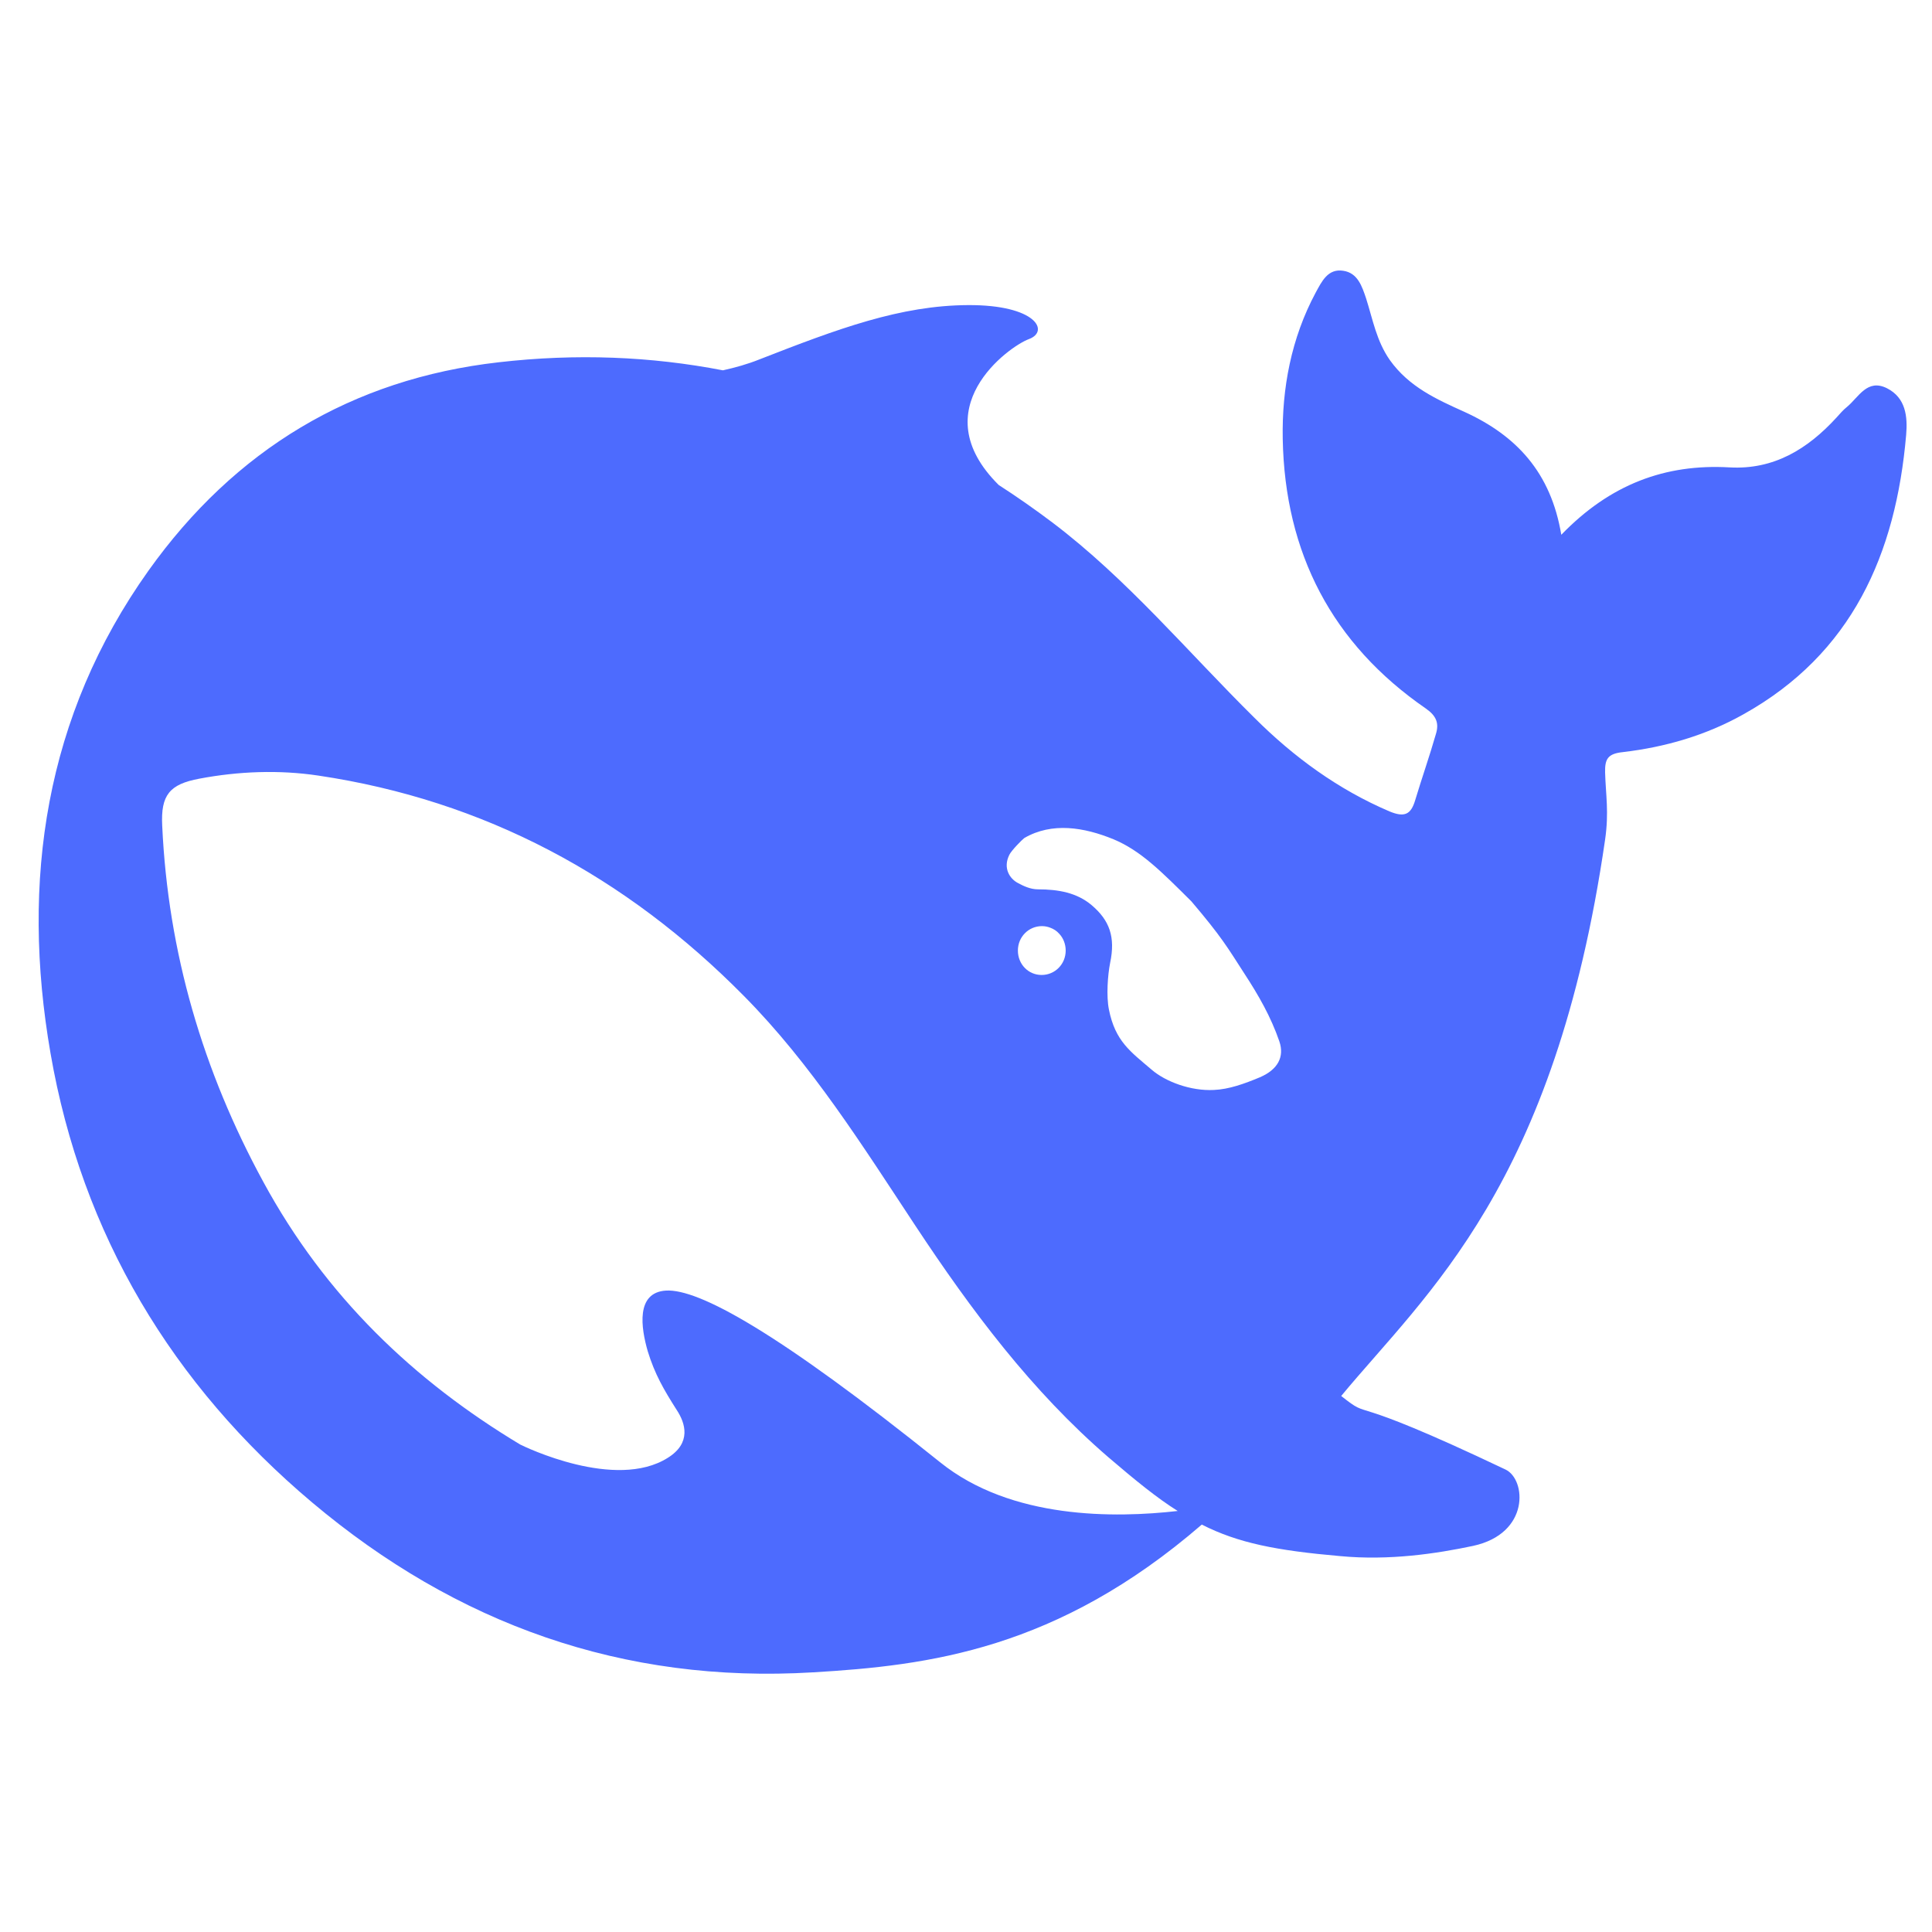
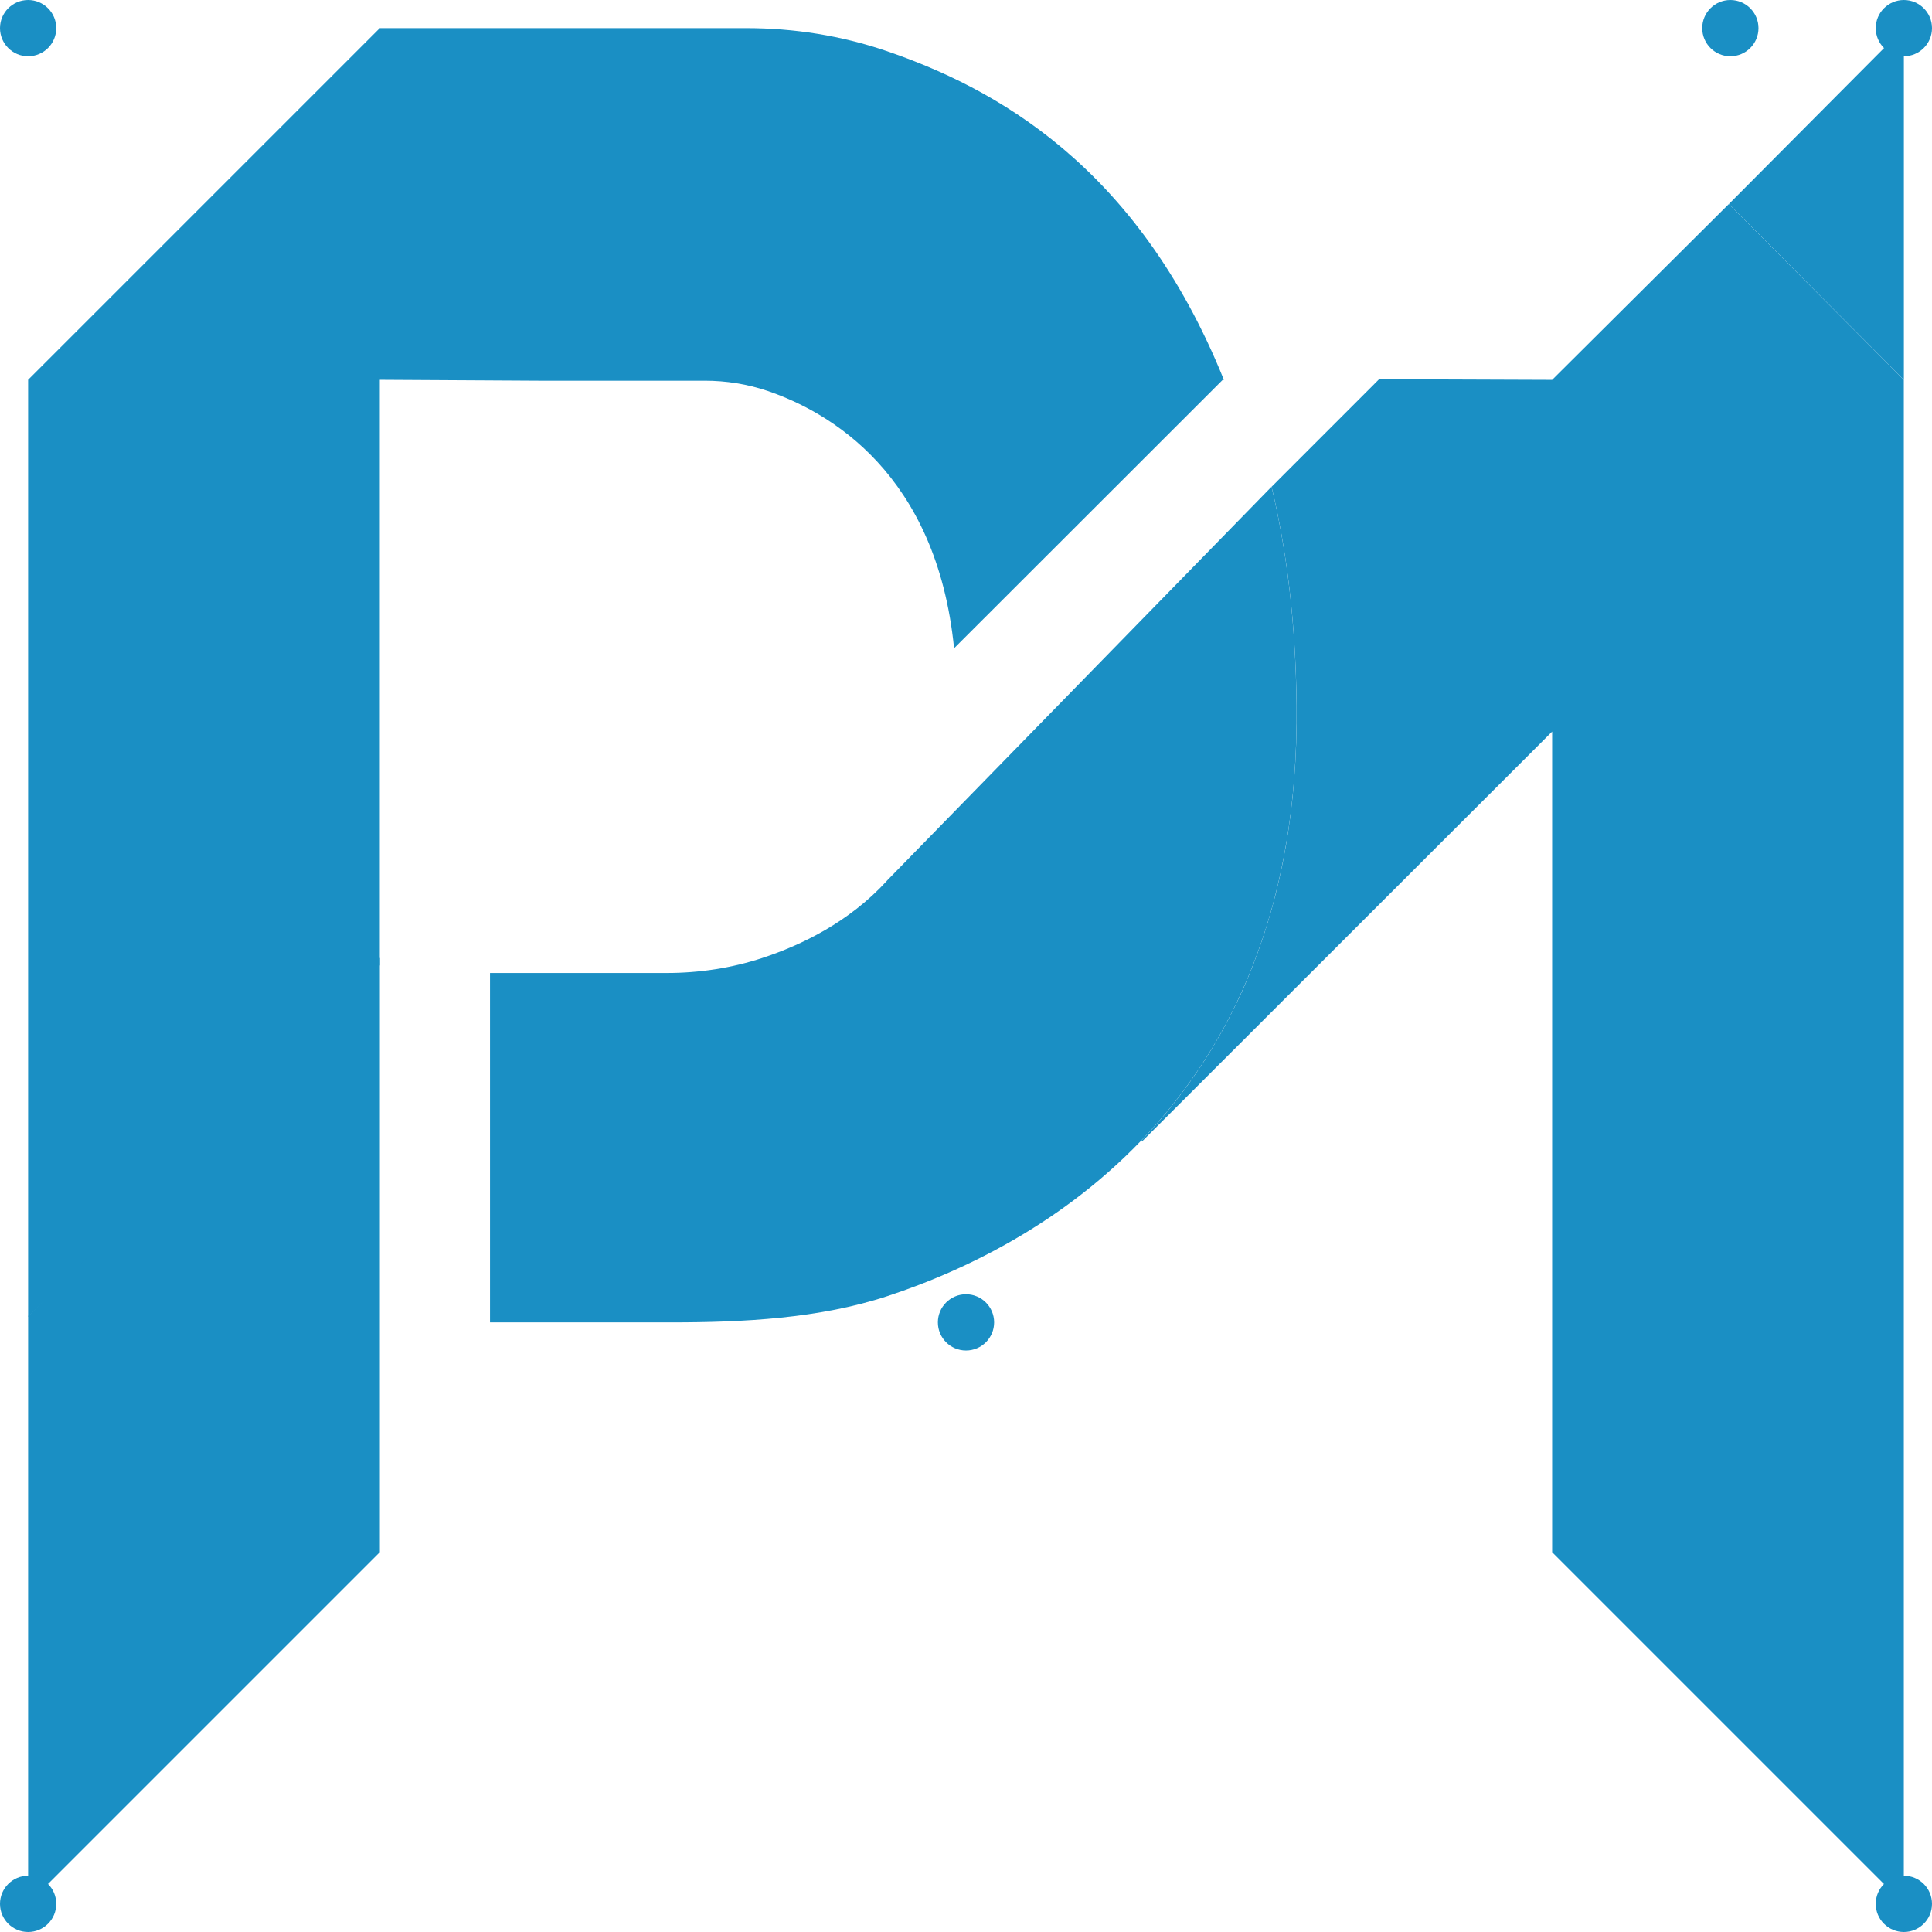
- <svg xmlns="http://www.w3.org/2000/svg" width="50" height="50" viewBox="0 0 50 50" fill="none">
-   <path fill="#4D6BFE" d="M48.835 10.048C48.323 9.792 48.102 10.28 47.803 10.528C47.701 10.608 47.614 10.712 47.527 10.808C46.779 11.624 45.905 12.16 44.762 12.096C43.092 12 41.666 12.536 40.406 13.84C40.138 12.232 39.248 11.272 37.893 10.656C37.184 10.336 36.467 10.016 35.97 9.32C35.623 8.824 35.529 8.272 35.356 7.728C35.246 7.4 35.135 7.064 34.765 7.008C34.363 6.944 34.206 7.288 34.048 7.576C33.418 8.752 33.173 10.048 33.197 11.36C33.252 14.312 34.474 16.664 36.9 18.336C37.176 18.528 37.247 18.72 37.16 19C36.995 19.576 36.797 20.136 36.624 20.712C36.514 21.08 36.349 21.16 35.962 21C34.631 20.432 33.481 19.592 32.464 18.576C30.739 16.872 29.179 14.992 27.233 13.52C26.776 13.176 26.319 12.856 25.847 12.552C23.862 10.584 26.107 8.968 26.627 8.776C27.17 8.576 26.816 7.888 25.059 7.896C23.302 7.904 21.695 8.504 19.647 9.304C19.348 9.424 19.032 9.512 18.709 9.584C16.85 9.224 14.92 9.144 12.903 9.376C9.106 9.808 6.073 11.64 3.843 14.768C1.165 18.528 0.534 22.8 1.307 27.256C2.118 31.952 4.466 35.84 8.074 38.88C11.816 42.032 16.125 43.576 21.041 43.28C24.027 43.104 27.352 42.696 31.102 39.456C32.047 39.936 33.04 40.128 34.686 40.272C35.955 40.392 37.176 40.208 38.121 40.008C39.602 39.688 39.499 38.288 38.964 38.032C34.623 35.968 35.576 36.808 34.71 36.128C36.916 33.464 40.24 30.696 41.54 21.728C41.643 21.016 41.556 20.568 41.54 19.992C41.532 19.64 41.611 19.504 42.005 19.464C43.092 19.336 44.148 19.032 45.117 18.488C47.929 16.92 49.064 14.344 49.331 11.256C49.371 10.784 49.324 10.296 48.835 10.048ZM24.326 37.84C20.12 34.464 18.079 33.352 17.236 33.4C16.448 33.448 16.59 34.368 16.763 34.968C16.944 35.56 17.181 35.968 17.512 36.488C17.74 36.832 17.898 37.344 17.283 37.728C15.928 38.584 13.573 37.44 13.462 37.384C10.721 35.736 8.428 33.56 6.813 30.584C5.253 27.72 4.348 24.648 4.198 21.368C4.158 20.576 4.387 20.296 5.159 20.152C6.175 19.96 7.223 19.92 8.239 20.072C12.533 20.712 16.189 22.672 19.253 25.776C21.002 27.544 22.325 29.656 23.689 31.72C25.138 33.912 26.698 36 28.683 37.712C29.384 38.312 29.943 38.768 30.479 39.104C28.864 39.288 26.17 39.328 24.326 37.84ZM26.343 24.6C26.343 24.248 26.619 23.968 26.966 23.968C27.044 23.968 27.115 23.984 27.178 24.008C27.265 24.04 27.344 24.088 27.407 24.16C27.517 24.272 27.58 24.432 27.58 24.6C27.58 24.952 27.304 25.232 26.957 25.232C26.611 25.232 26.343 24.952 26.343 24.6ZM32.606 27.88C32.205 28.048 31.803 28.192 31.416 28.208C30.818 28.24 30.164 27.992 29.81 27.688C29.258 27.216 28.864 26.952 28.699 26.128C28.628 25.776 28.668 25.232 28.73 24.92C28.872 24.248 28.714 23.816 28.25 23.424C27.872 23.104 27.391 23.016 26.863 23.016C26.666 23.016 26.485 22.928 26.351 22.856C26.13 22.744 25.949 22.464 26.123 22.12C26.178 22.008 26.446 21.736 26.509 21.688C27.226 21.272 28.053 21.408 28.817 21.72C29.526 22.016 30.061 22.56 30.834 23.328C31.622 24.256 31.763 24.512 32.212 25.208C32.567 25.752 32.89 26.312 33.11 26.952C33.245 27.352 33.071 27.68 32.606 27.88Z" />
+ <svg xmlns="http://www.w3.org/2000/svg" width="500" height="500" viewBox="69.34 69.34 361.32 361.32" fill="none">
+   <path fill="#1a8fc4" d="M307.15,160.38c2.83,11.83,4.52,25.38,4.68,40.95.19,19.14-2.93,35.19-8.2,48.62-1.19,3.06-2.49,5.97-3.91,8.75-.06.13-.13.25-.19.38-.17.33-.34.65-.51.98-4.6,8.79-10.17,16.28-16.27,22.63l.16.13,76.71-76.66v153.47l65.77,65.77V140.38l-32.72-32.89-33.05,32.89-32.36-.12" />
+   <path fill="#1a8fc4" d="M235.16,234.12c-7.05,7.7-16.02,12-23.22,14.37-5.77,1.9-11.83,2.82-17.91,2.82h-33.05v65.34h33.87c13.45,0,27.71-.71,40.48-4.92,31.18-10.28,77.21-38.48,76.49-110.41-.16-15.57-1.85-29.12-4.68-40.95l-71.99,73.74Z" />
+   <polygon fill="#1a8fc4" points="74.6 315.48 74.6 316.65 74.6 425.4 140.38 359.62 140.38 316.65 140.38 250 140.38 248.46 74.6 315.48" />
+   <path fill="#1a8fc4" d="M235.1,78.87c-8.42-2.87-17.26-4.27-26.16-4.27h-68.57l-65.77,65.77v175.21l65.77-65.71v-109.5l29.74.17h31.01c4.02,0,8.02.63,11.83,1.93,11.44,3.9,31.55,15.38,34.82,48.11l50.24-50.2h.22c-16.26-40.34-43.24-54.72-63.13-61.51Z" />
+   <polygon fill="#1a8fc4" points="425.4 74.6 392.68 107.49 425.4 140.38 425.4 74.6" />
+   <circle fill="#1a8fc4" cx="74.6" cy="74.6" r="5.26" />
+   <circle fill="#1a8fc4" cx="425.4" cy="74.6" r="5.26" />
+   <circle fill="#1a8fc4" cx="392.95" cy="74.6" r="5.26" />
+   <circle fill="#1a8fc4" cx="250" cy="316.65" r="5.26" />
+   <circle fill="#1a8fc4" cx="250" cy="250" r="3.51" />
+   <circle fill="#1a8fc4" cx="74.6" cy="425.4" r="5.26" />
+   <circle fill="#1a8fc4" cx="425.4" cy="425.4" r="5.26" />
</svg>
